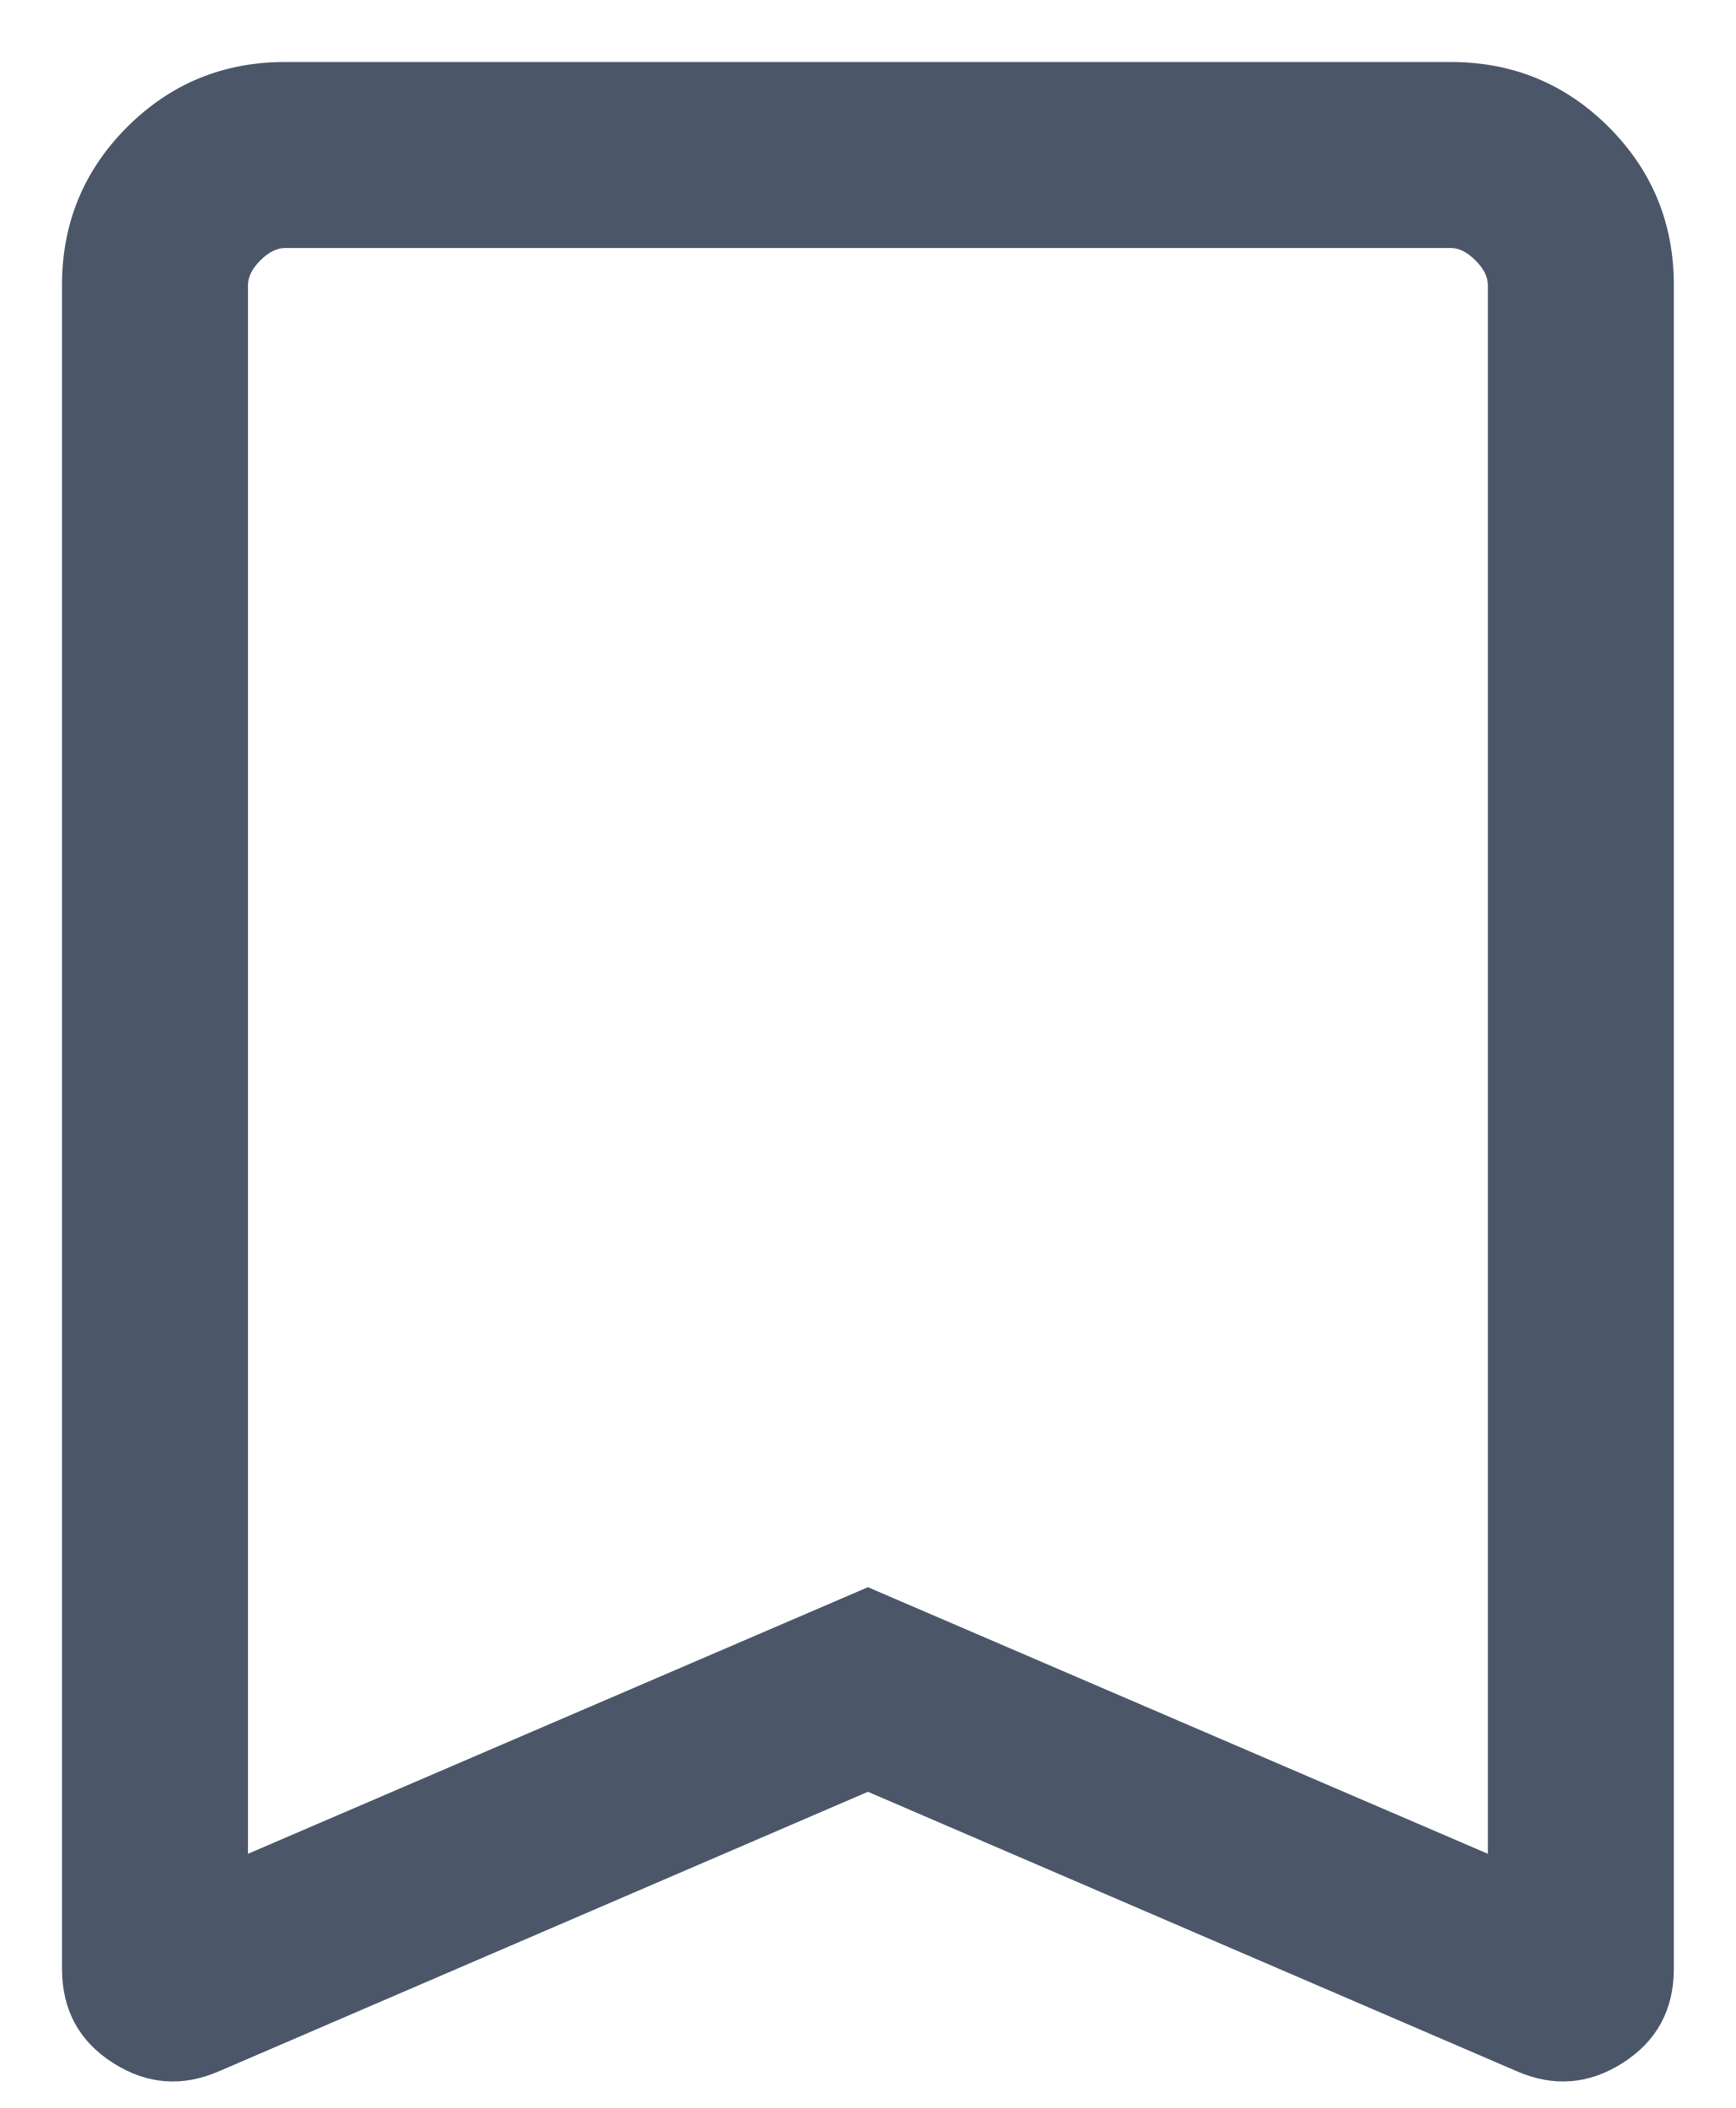
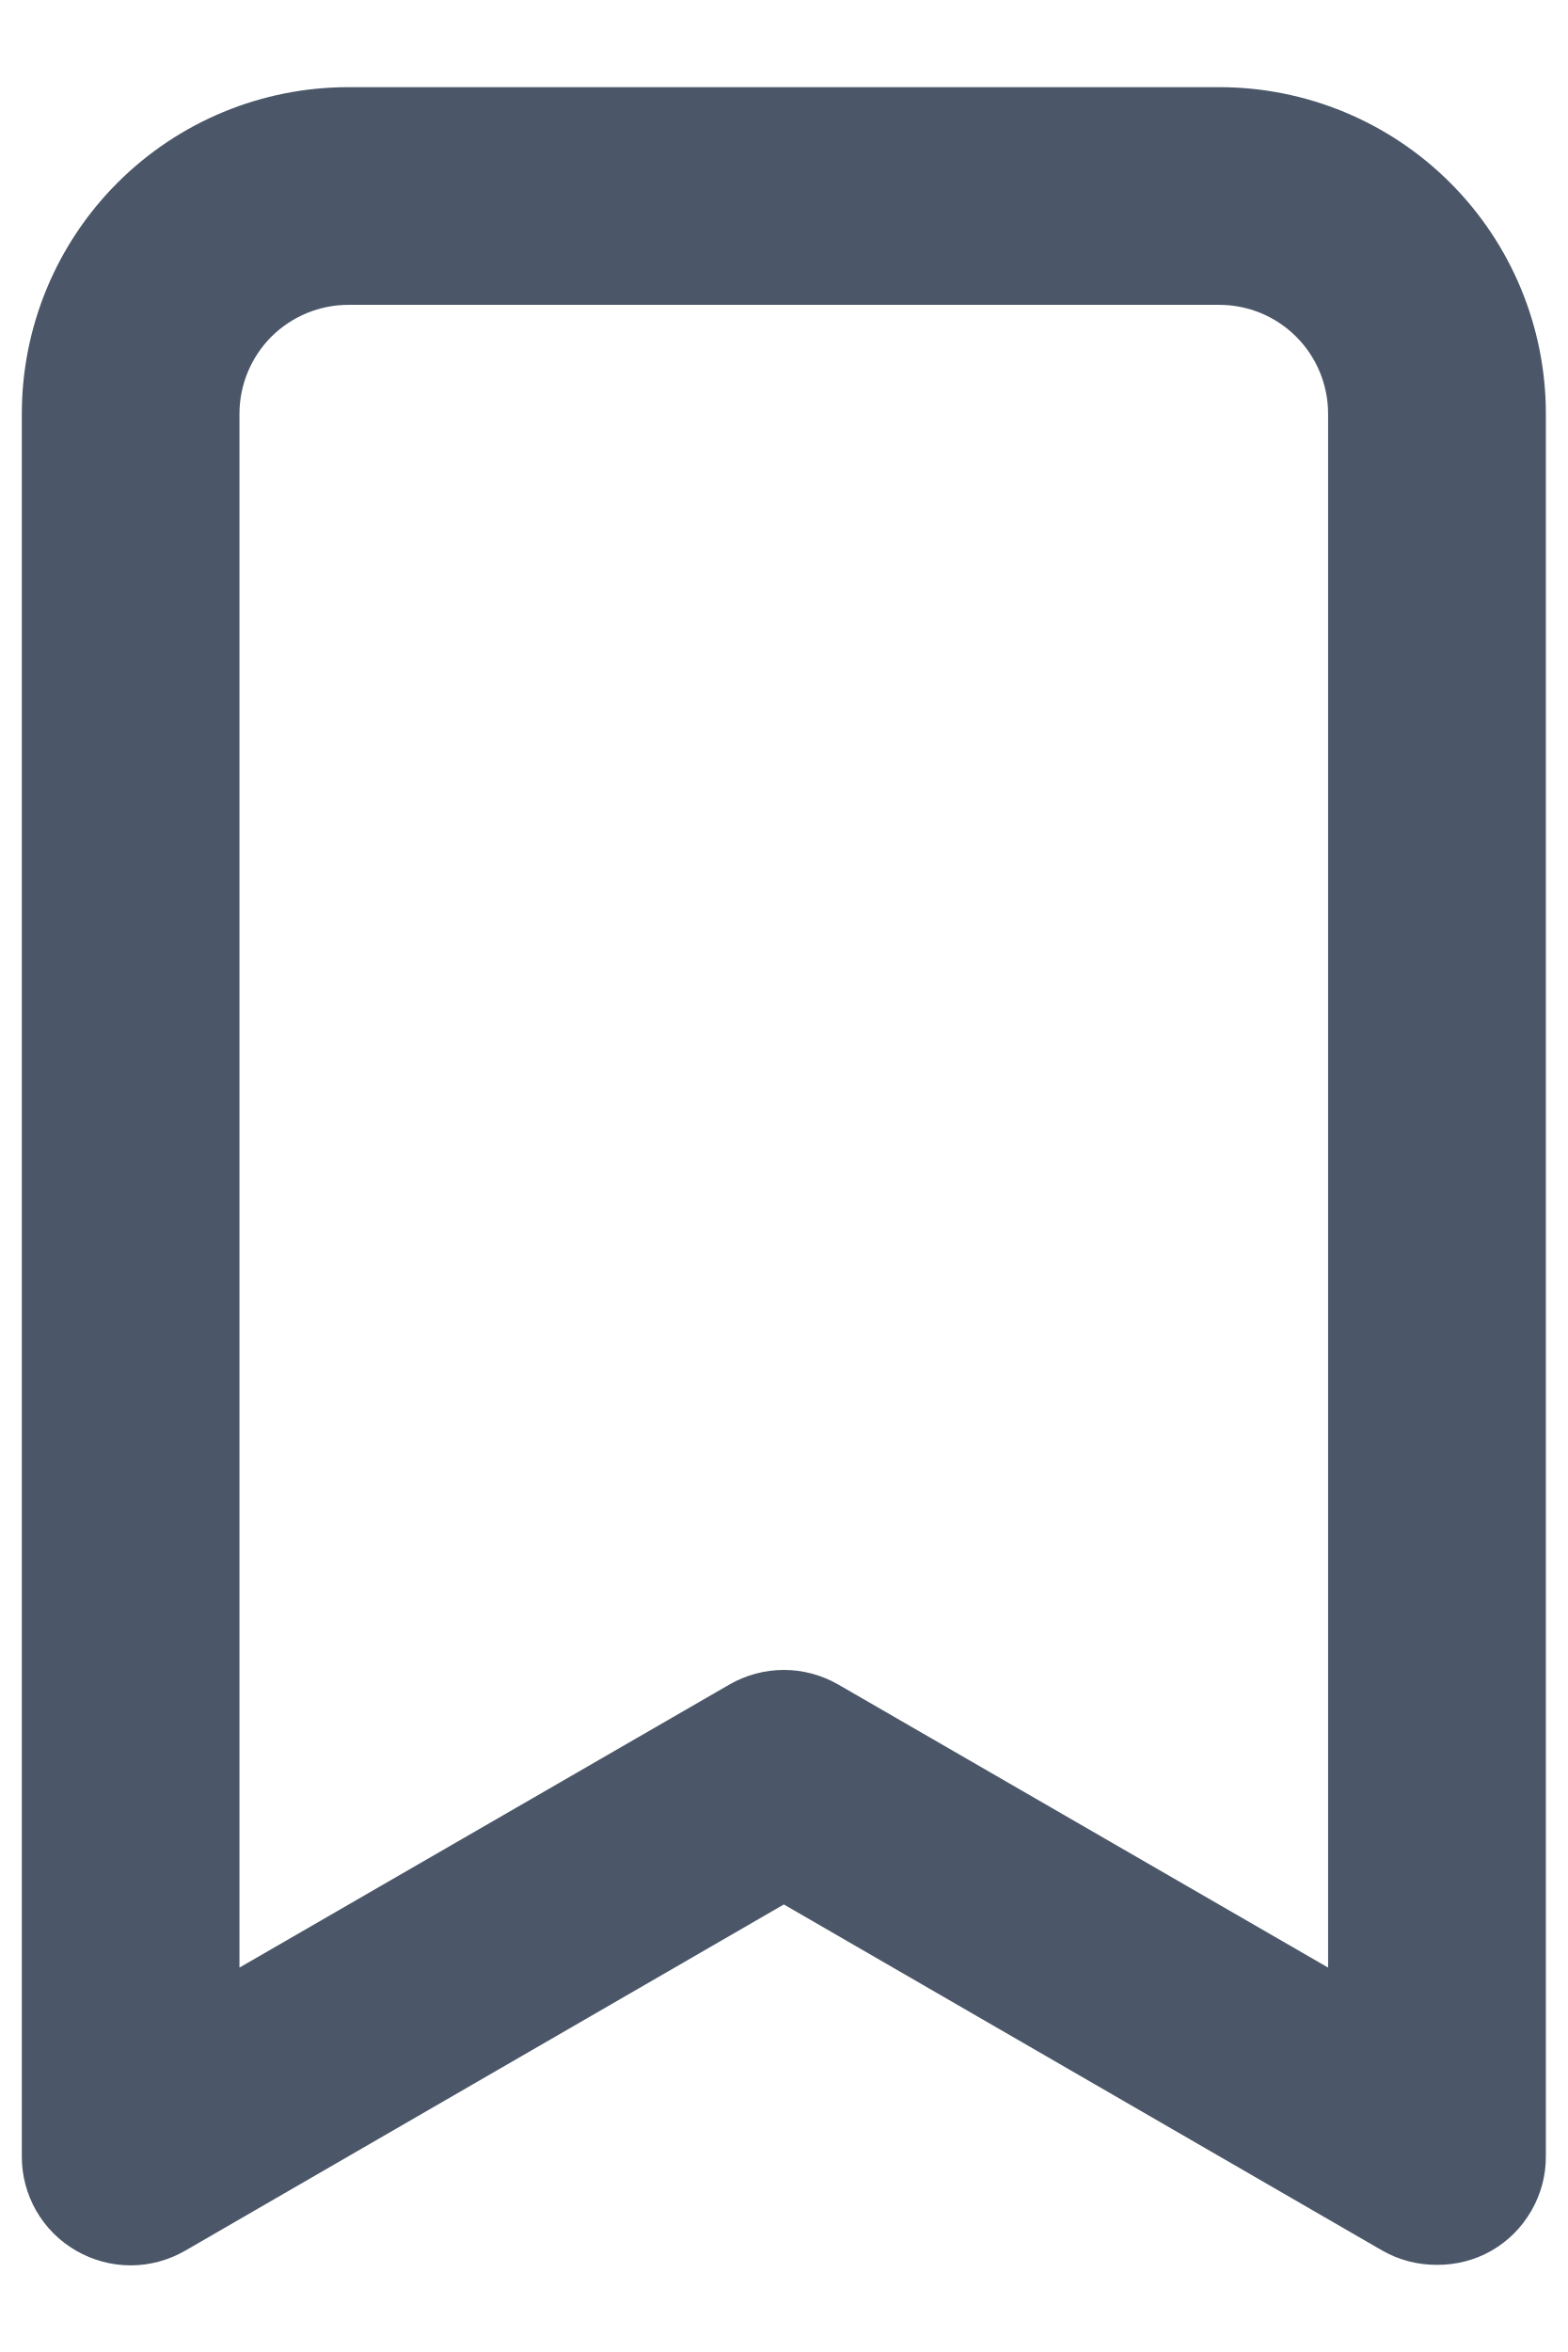
- <svg xmlns="http://www.w3.org/2000/svg" width="14" height="17" viewBox="0 0 14 17" fill="none">
-   <path d="M2 14.95L7 12.8L12 14.95V2.3C12 2.233 11.967 2.167 11.9 2.1C11.833 2.033 11.767 2 11.7 2H2.3C2.233 2 2.167 2.033 2.1 2.1C2.033 2.167 2 2.233 2 2.3V14.95ZM1.775 16.7C1.475 16.833 1.187 16.812 0.912 16.637C0.637 16.462 0.5 16.208 0.5 15.875V2.3C0.5 1.8 0.675 1.375 1.025 1.025C1.375 0.675 1.8 0.5 2.3 0.5H11.7C12.2 0.5 12.625 0.675 12.975 1.025C13.325 1.375 13.5 1.8 13.5 2.3V15.875C13.5 16.208 13.362 16.462 13.087 16.637C12.812 16.812 12.525 16.833 12.225 16.7L7 14.45L1.775 16.7Z" fill="#4B5768" />
+ <svg xmlns="http://www.w3.org/2000/svg" width="12" height="18" viewBox="0 0 12 18" fill="none">
+   <path d="M9.333 0.667H2.667C2.003 0.667 1.368 0.93 0.899 1.399C0.43 1.868 0.167 2.504 0.167 3.167V16.5C0.166 16.647 0.204 16.791 0.277 16.919C0.35 17.046 0.456 17.152 0.583 17.225C0.71 17.298 0.854 17.337 1 17.337C1.146 17.337 1.29 17.298 1.417 17.225L6 14.575L10.583 17.225C10.71 17.297 10.854 17.334 11 17.333C11.146 17.334 11.29 17.297 11.416 17.225C11.544 17.152 11.649 17.046 11.722 16.919C11.796 16.791 11.834 16.647 11.833 16.5V3.167C11.833 2.504 11.57 1.868 11.101 1.399C10.632 0.93 9.996 0.667 9.333 0.667ZM10.166 15.058L6.417 12.892C6.29 12.819 6.146 12.78 6 12.78C5.854 12.78 5.71 12.819 5.583 12.892L1.833 15.058V3.167C1.833 2.946 1.921 2.734 2.077 2.577C2.234 2.421 2.446 2.333 2.667 2.333H9.333C9.554 2.333 9.766 2.421 9.922 2.577C10.079 2.734 10.166 2.946 10.166 3.167V15.058Z" fill="#4B5768" />
</svg>
